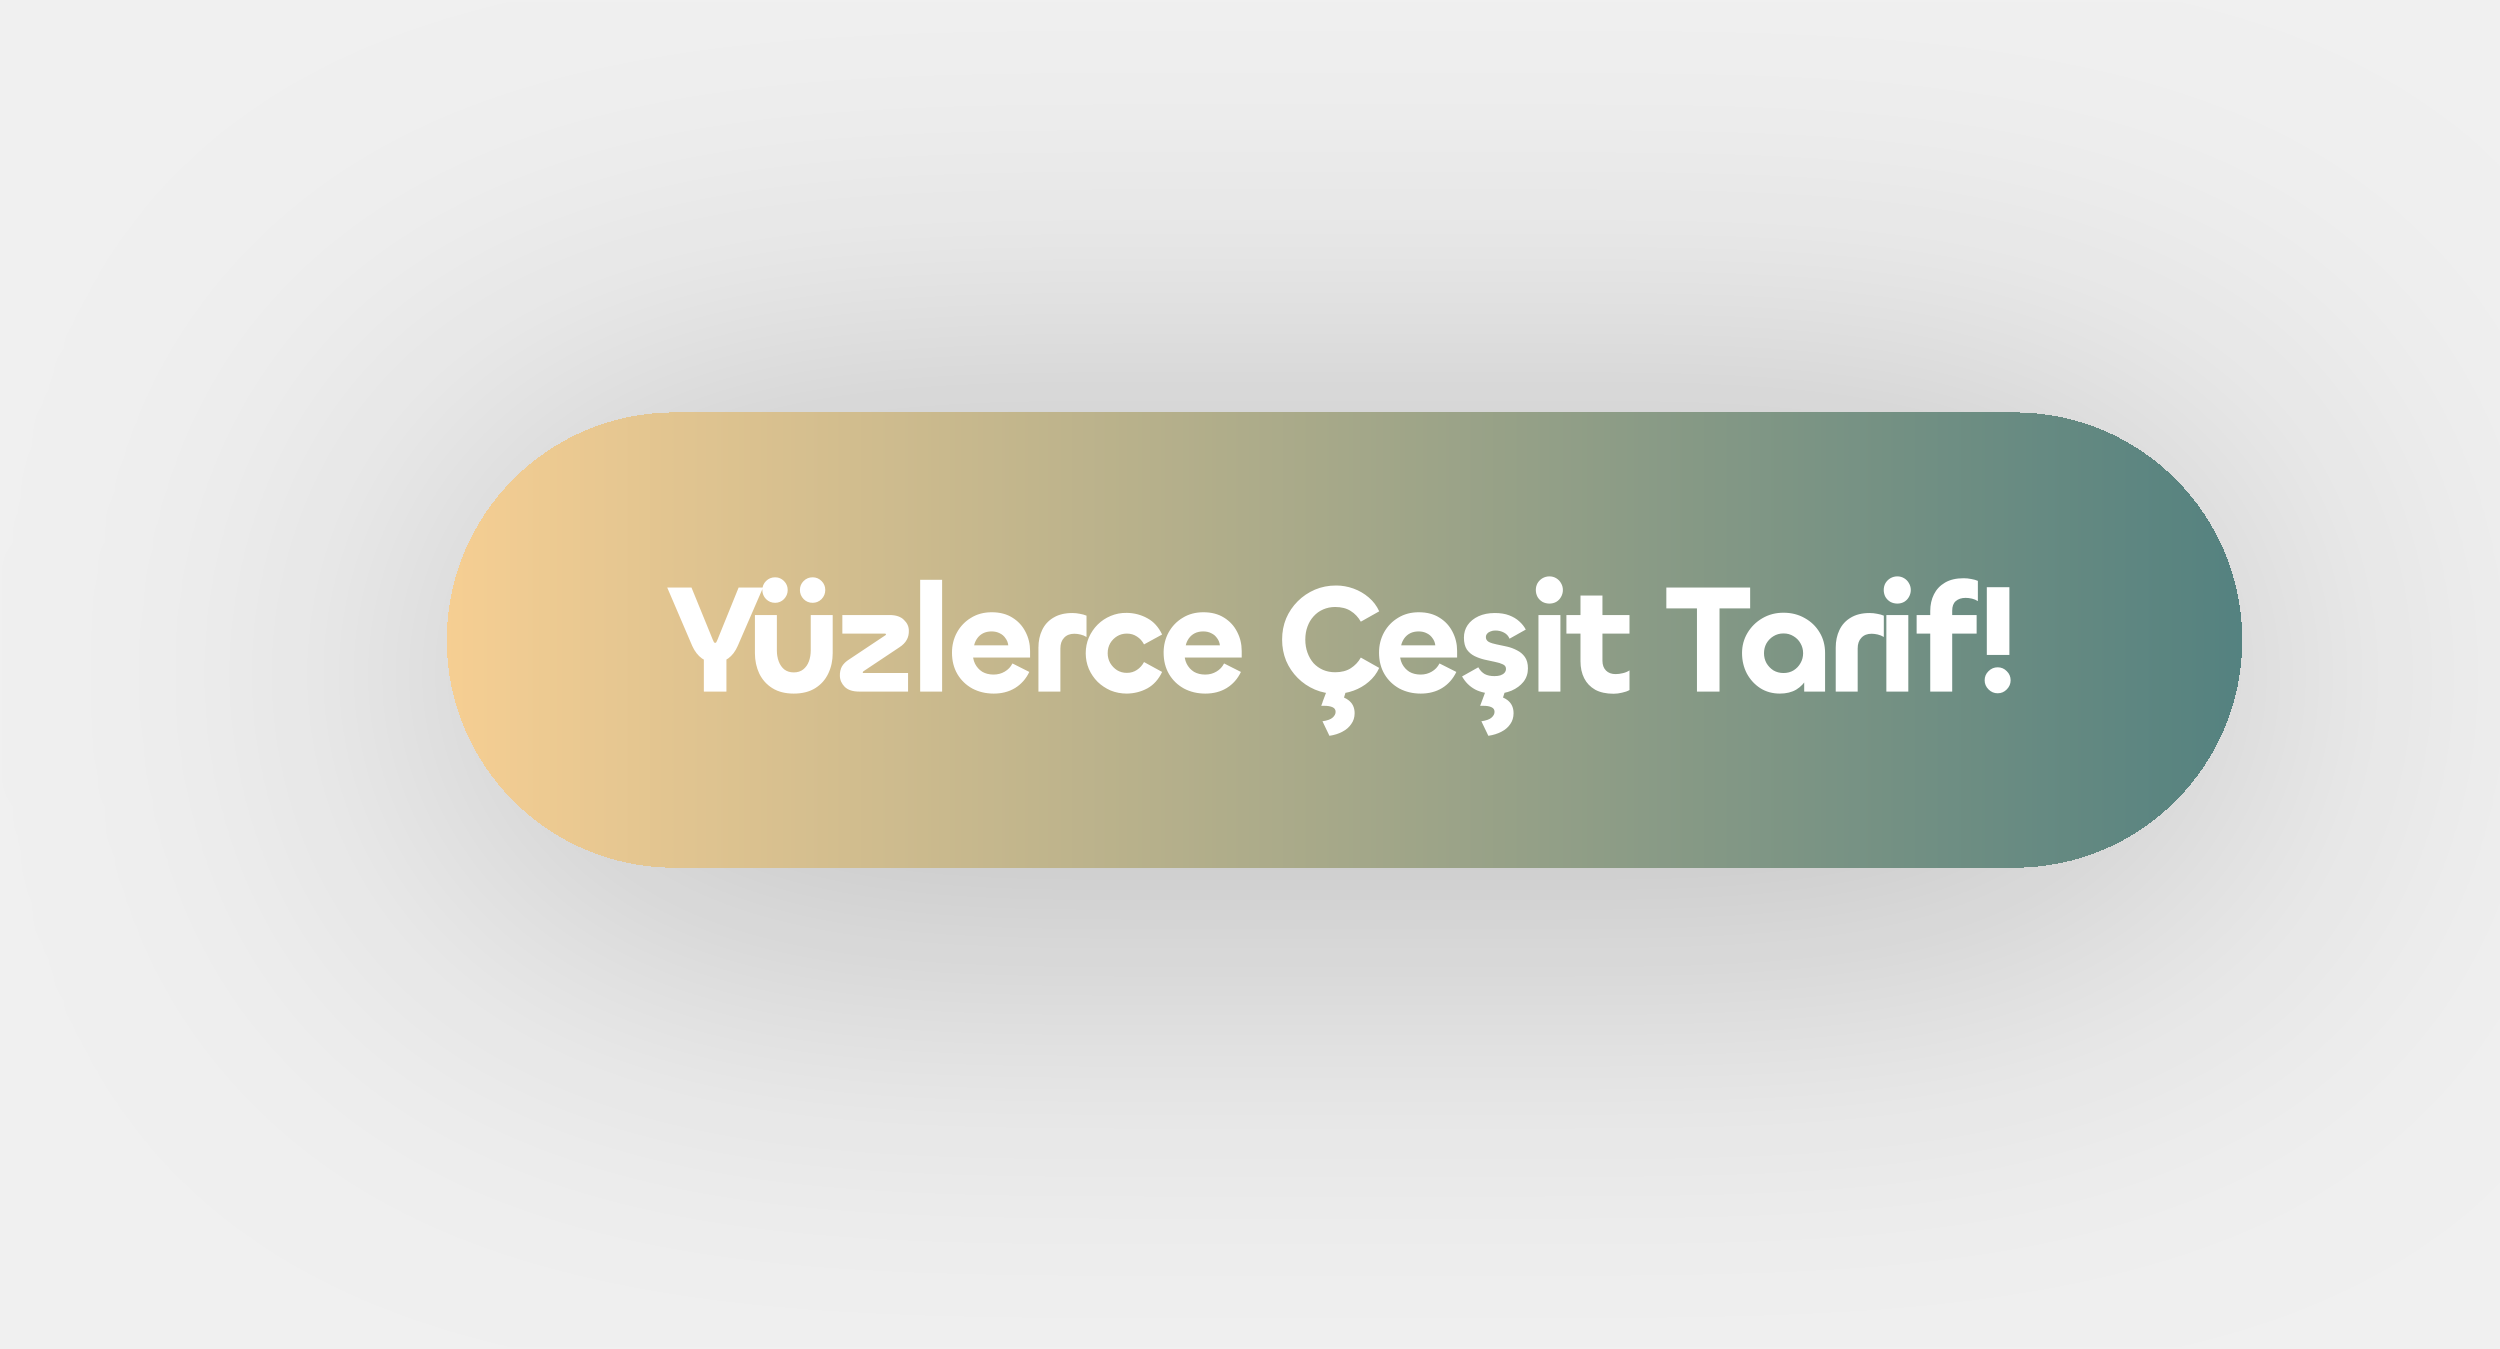
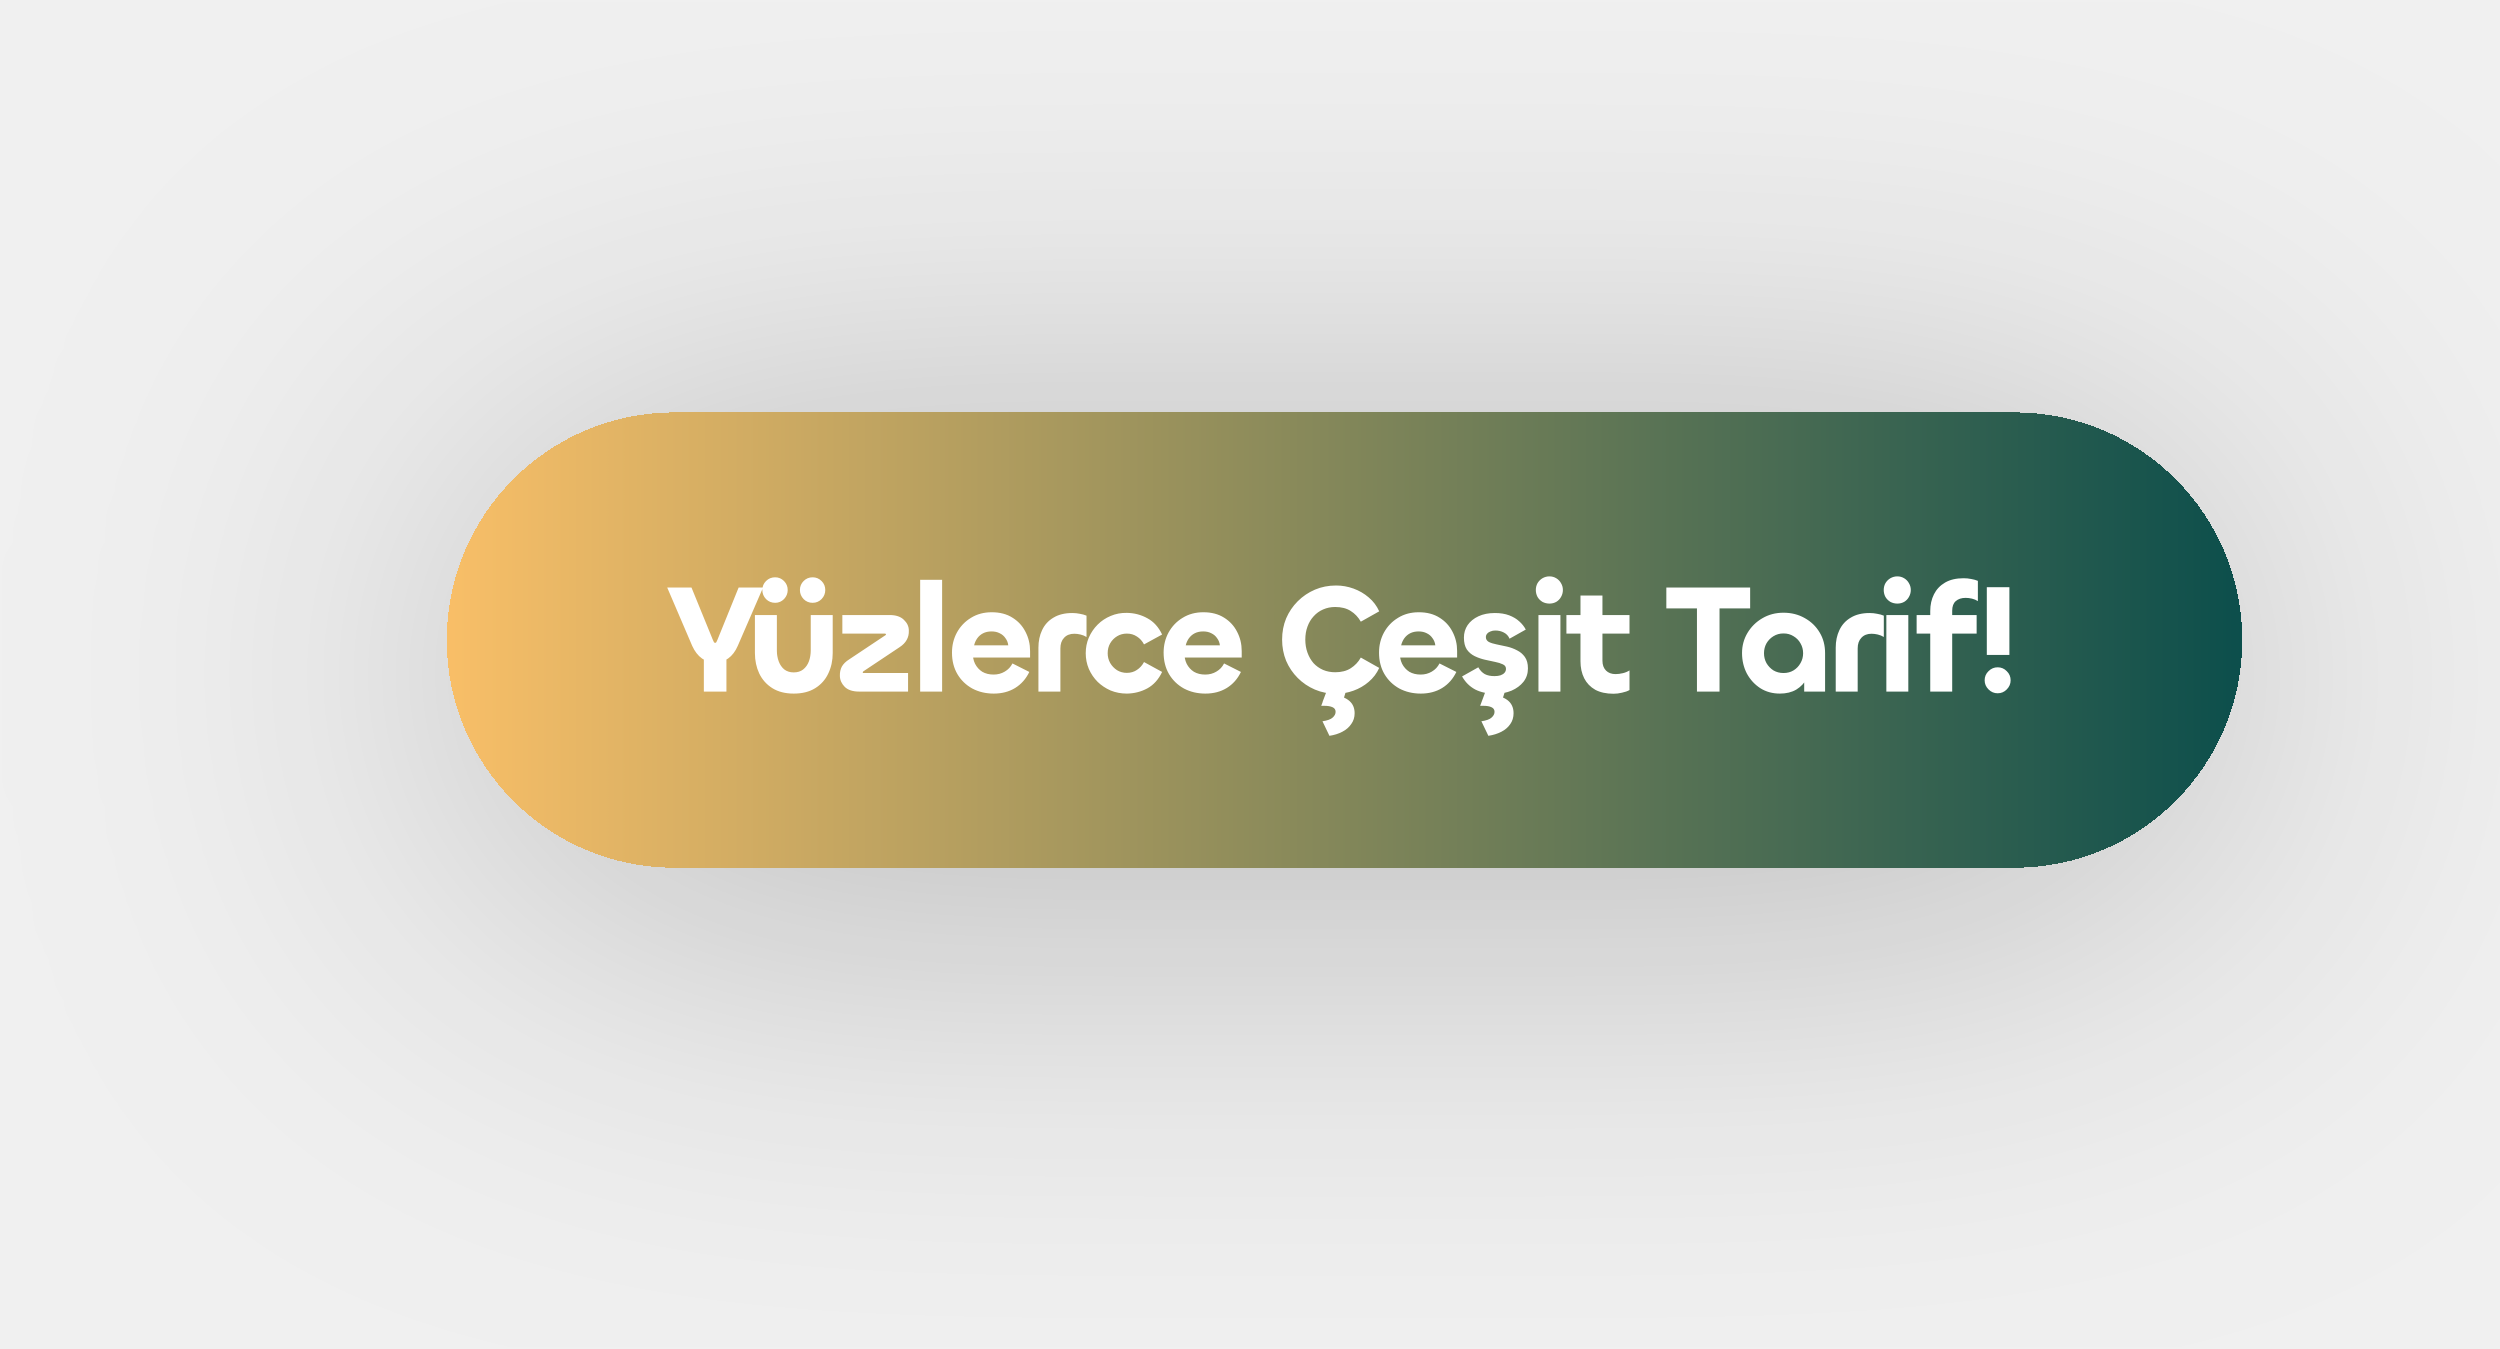
<svg xmlns="http://www.w3.org/2000/svg" width="291" height="157" viewBox="0 0 291 157" fill="none">
  <g filter="url(#filter0_bd_176_27377)">
-     <rect x="52" y="48" width="209" height="53" rx="26.5" fill="url(#paint0_linear_176_27377)" fill-opacity="0.65" shape-rendering="crispEdges" />
+     <rect x="52" y="48" width="209" height="53" rx="26.5" fill="url(#paint0_linear_176_27377)" fill-opacity="0.95" shape-rendering="crispEdges" />
    <path d="M84.556 80.5H81.928V75.424H84.556V80.5ZM80.578 75.19L77.662 68.386H80.488L82.972 74.47C83.032 74.59 83.074 74.68 83.098 74.74C83.134 74.8 83.182 74.83 83.242 74.83C83.302 74.83 83.35 74.8 83.386 74.74C83.422 74.668 83.464 74.578 83.512 74.47L85.978 68.386H88.822L85.87 75.19C85.594 75.826 85.222 76.312 84.754 76.648C84.286 76.972 83.776 77.134 83.224 77.134C82.684 77.134 82.18 76.972 81.712 76.648C81.244 76.312 80.866 75.826 80.578 75.19ZM92.39 78.268C92.834 78.268 93.2 78.154 93.488 77.926C93.788 77.686 94.01 77.374 94.154 76.99C94.298 76.594 94.37 76.168 94.37 75.712V71.59H96.926V76.018C96.926 76.894 96.752 77.692 96.404 78.412C96.068 79.12 95.564 79.684 94.892 80.104C94.22 80.524 93.386 80.734 92.39 80.734C91.406 80.734 90.578 80.524 89.906 80.104C89.234 79.684 88.724 79.114 88.376 78.394C88.04 77.674 87.872 76.882 87.872 76.018V71.59H90.428V75.73C90.428 76.174 90.5 76.594 90.644 76.99C90.788 77.374 91.004 77.686 91.292 77.926C91.592 78.154 91.958 78.268 92.39 78.268ZM90.23 70.168C89.81 70.168 89.456 70.024 89.168 69.736C88.88 69.436 88.736 69.082 88.736 68.674C88.736 68.266 88.88 67.918 89.168 67.63C89.456 67.342 89.81 67.198 90.23 67.198C90.626 67.198 90.968 67.342 91.256 67.63C91.544 67.918 91.688 68.266 91.688 68.674C91.688 69.082 91.544 69.436 91.256 69.736C90.968 70.024 90.626 70.168 90.23 70.168ZM94.586 70.168C94.178 70.168 93.83 70.024 93.542 69.736C93.254 69.436 93.11 69.082 93.11 68.674C93.11 68.266 93.254 67.918 93.542 67.63C93.83 67.342 94.178 67.198 94.586 67.198C94.994 67.198 95.342 67.342 95.63 67.63C95.918 67.918 96.062 68.266 96.062 68.674C96.062 69.082 95.918 69.436 95.63 69.736C95.342 70.024 94.994 70.168 94.586 70.168ZM105.699 80.5H100.011C99.267 80.5 98.709 80.32 98.337 79.96C97.965 79.588 97.773 79.162 97.761 78.682C97.749 78.262 97.827 77.896 97.995 77.584C98.175 77.272 98.457 76.996 98.841 76.756L103.053 73.948C103.101 73.924 103.125 73.888 103.125 73.84C103.125 73.792 103.107 73.768 103.071 73.768C103.047 73.756 103.023 73.75 102.999 73.75H98.049V71.59H103.539C104.283 71.59 104.841 71.776 105.213 72.148C105.597 72.508 105.789 72.928 105.789 73.408C105.801 73.816 105.717 74.176 105.537 74.488C105.369 74.8 105.093 75.082 104.709 75.334L100.497 78.142C100.449 78.178 100.425 78.226 100.425 78.286C100.425 78.31 100.431 78.328 100.443 78.34C100.467 78.34 100.497 78.34 100.533 78.34H105.699V80.5ZM107.107 67.486H109.663V80.5H107.107V67.486ZM115.671 80.734C114.747 80.734 113.913 80.536 113.169 80.14C112.437 79.732 111.861 79.174 111.441 78.466C111.021 77.746 110.811 76.912 110.811 75.964C110.811 75.112 111.003 74.332 111.387 73.624C111.783 72.904 112.329 72.334 113.025 71.914C113.721 71.482 114.525 71.266 115.437 71.266C116.385 71.266 117.189 71.476 117.849 71.896C118.509 72.304 119.013 72.85 119.361 73.534C119.721 74.218 119.901 74.968 119.901 75.784V76.54H112.845L113.241 75.91C113.217 76.414 113.301 76.864 113.493 77.26C113.697 77.656 113.979 77.968 114.339 78.196C114.711 78.412 115.149 78.52 115.653 78.52C116.133 78.52 116.565 78.406 116.949 78.178C117.345 77.95 117.645 77.632 117.849 77.224L119.811 78.214C119.427 79.018 118.875 79.642 118.155 80.086C117.447 80.518 116.619 80.734 115.671 80.734ZM113.385 75.118H117.363C117.327 74.806 117.219 74.53 117.039 74.29C116.871 74.038 116.649 73.846 116.373 73.714C116.097 73.57 115.779 73.498 115.419 73.498C115.047 73.498 114.717 73.57 114.429 73.714C114.153 73.858 113.925 74.056 113.745 74.308C113.577 74.548 113.457 74.818 113.385 75.118ZM123.429 80.5H120.873V75.388C120.873 74.62 121.017 73.936 121.305 73.336C121.593 72.724 122.031 72.244 122.619 71.896C123.207 71.536 123.939 71.356 124.815 71.356C125.115 71.356 125.409 71.386 125.697 71.446C125.985 71.494 126.243 71.566 126.471 71.662V74.146C126.255 74.014 126.021 73.918 125.769 73.858C125.517 73.798 125.277 73.768 125.049 73.768C124.545 73.768 124.149 73.924 123.861 74.236C123.573 74.536 123.429 74.95 123.429 75.478V80.5ZM131.166 80.734C130.494 80.734 129.864 80.614 129.276 80.374C128.7 80.122 128.196 79.786 127.764 79.366C127.332 78.934 126.99 78.43 126.738 77.854C126.498 77.278 126.378 76.672 126.378 76.036C126.378 75.388 126.498 74.782 126.738 74.218C126.99 73.642 127.332 73.138 127.764 72.706C128.196 72.274 128.7 71.938 129.276 71.698C129.864 71.446 130.494 71.326 131.166 71.338C132.03 71.35 132.828 71.56 133.56 71.968C134.292 72.364 134.862 72.994 135.27 73.858L133.164 75.01C132.96 74.614 132.684 74.308 132.336 74.092C132 73.864 131.61 73.75 131.166 73.75C130.746 73.75 130.368 73.852 130.032 74.056C129.696 74.26 129.426 74.536 129.222 74.884C129.03 75.22 128.934 75.604 128.934 76.036C128.934 76.444 129.03 76.822 129.222 77.17C129.426 77.518 129.696 77.8 130.032 78.016C130.368 78.22 130.746 78.322 131.166 78.322C131.61 78.322 132 78.208 132.336 77.98C132.684 77.752 132.96 77.446 133.164 77.062L135.27 78.214C134.862 79.078 134.292 79.714 133.56 80.122C132.828 80.518 132.03 80.722 131.166 80.734ZM140.305 80.734C139.381 80.734 138.547 80.536 137.803 80.14C137.071 79.732 136.495 79.174 136.075 78.466C135.655 77.746 135.445 76.912 135.445 75.964C135.445 75.112 135.637 74.332 136.021 73.624C136.417 72.904 136.963 72.334 137.659 71.914C138.355 71.482 139.159 71.266 140.071 71.266C141.019 71.266 141.823 71.476 142.483 71.896C143.143 72.304 143.647 72.85 143.995 73.534C144.355 74.218 144.535 74.968 144.535 75.784V76.54H137.479L137.875 75.91C137.851 76.414 137.935 76.864 138.127 77.26C138.331 77.656 138.613 77.968 138.973 78.196C139.345 78.412 139.783 78.52 140.287 78.52C140.767 78.52 141.199 78.406 141.583 78.178C141.979 77.95 142.279 77.632 142.483 77.224L144.445 78.214C144.061 79.018 143.509 79.642 142.789 80.086C142.081 80.518 141.253 80.734 140.305 80.734ZM138.019 75.118H141.997C141.961 74.806 141.853 74.53 141.673 74.29C141.505 74.038 141.283 73.846 141.007 73.714C140.731 73.57 140.413 73.498 140.053 73.498C139.681 73.498 139.351 73.57 139.063 73.714C138.787 73.858 138.559 74.056 138.379 74.308C138.211 74.548 138.091 74.818 138.019 75.118ZM155.519 80.752C154.631 80.752 153.809 80.59 153.053 80.266C152.297 79.942 151.631 79.492 151.055 78.916C150.479 78.34 150.029 77.674 149.705 76.918C149.393 76.15 149.237 75.328 149.237 74.452C149.237 73.564 149.393 72.742 149.705 71.986C150.029 71.23 150.479 70.564 151.055 69.988C151.631 69.412 152.297 68.962 153.053 68.638C153.809 68.314 154.631 68.152 155.519 68.152C156.215 68.152 156.893 68.272 157.553 68.512C158.213 68.752 158.801 69.094 159.317 69.538C159.845 69.982 160.253 70.522 160.541 71.158L158.399 72.364C158.099 71.836 157.709 71.422 157.229 71.122C156.749 70.81 156.143 70.654 155.411 70.654C154.907 70.654 154.439 70.75 154.007 70.942C153.587 71.122 153.221 71.386 152.909 71.734C152.597 72.07 152.357 72.472 152.189 72.94C152.021 73.396 151.937 73.9 151.937 74.452C151.937 74.992 152.021 75.496 152.189 75.964C152.357 76.432 152.591 76.84 152.891 77.188C153.203 77.524 153.575 77.788 154.007 77.98C154.439 78.16 154.907 78.25 155.411 78.25C156.143 78.25 156.749 78.094 157.229 77.782C157.721 77.47 158.111 77.056 158.399 76.54L160.541 77.746C160.253 78.382 159.845 78.922 159.317 79.366C158.801 79.81 158.213 80.152 157.553 80.392C156.893 80.632 156.215 80.752 155.519 80.752ZM156.653 80.5L156.293 81.688H153.953L154.403 80.5H156.653ZM154.745 85.648L153.935 83.956C154.511 83.872 154.907 83.728 155.123 83.524C155.351 83.32 155.465 83.098 155.465 82.858C155.465 82.606 155.345 82.426 155.105 82.318C154.865 82.21 154.547 82.156 154.151 82.156H153.791L154.241 80.95H155.015C155.795 80.938 156.431 81.112 156.923 81.472C157.427 81.832 157.679 82.348 157.679 83.02C157.679 83.5 157.547 83.92 157.283 84.28C157.031 84.652 156.683 84.952 156.239 85.18C155.807 85.408 155.309 85.564 154.745 85.648ZM165.379 80.734C164.455 80.734 163.621 80.536 162.877 80.14C162.145 79.732 161.569 79.174 161.149 78.466C160.729 77.746 160.519 76.912 160.519 75.964C160.519 75.112 160.711 74.332 161.095 73.624C161.491 72.904 162.037 72.334 162.733 71.914C163.429 71.482 164.233 71.266 165.145 71.266C166.093 71.266 166.897 71.476 167.557 71.896C168.217 72.304 168.721 72.85 169.069 73.534C169.429 74.218 169.609 74.968 169.609 75.784V76.54H162.553L162.949 75.91C162.925 76.414 163.009 76.864 163.201 77.26C163.405 77.656 163.687 77.968 164.047 78.196C164.419 78.412 164.857 78.52 165.361 78.52C165.841 78.52 166.273 78.406 166.657 78.178C167.053 77.95 167.353 77.632 167.557 77.224L169.519 78.214C169.135 79.018 168.583 79.642 167.863 80.086C167.155 80.518 166.327 80.734 165.379 80.734ZM163.093 75.118H167.071C167.035 74.806 166.927 74.53 166.747 74.29C166.579 74.038 166.357 73.846 166.081 73.714C165.805 73.57 165.487 73.498 165.127 73.498C164.755 73.498 164.425 73.57 164.137 73.714C163.861 73.858 163.633 74.056 163.453 74.308C163.285 74.548 163.165 74.818 163.093 75.118ZM174.072 80.752C173.136 80.752 172.344 80.584 171.696 80.248C171.06 79.9 170.556 79.396 170.184 78.736L172.074 77.674C172.278 78.034 172.53 78.298 172.83 78.466C173.13 78.622 173.502 78.7 173.946 78.7C174.222 78.7 174.456 78.67 174.648 78.61C174.852 78.538 175.008 78.442 175.116 78.322C175.236 78.19 175.296 78.034 175.296 77.854C175.296 77.614 175.176 77.44 174.936 77.332C174.696 77.212 174.39 77.116 174.018 77.044C173.658 76.972 173.268 76.888 172.848 76.792C172.428 76.696 172.032 76.558 171.66 76.378C171.288 76.198 170.982 75.94 170.742 75.604C170.514 75.256 170.4 74.794 170.4 74.218C170.4 73.678 170.544 73.192 170.832 72.76C171.132 72.328 171.552 71.986 172.092 71.734C172.632 71.482 173.268 71.356 174 71.356C174.648 71.356 175.206 71.446 175.674 71.626C176.142 71.806 176.532 72.04 176.844 72.328C177.168 72.616 177.42 72.934 177.6 73.282L175.71 74.344C175.578 74.02 175.356 73.78 175.044 73.624C174.744 73.468 174.414 73.39 174.054 73.39C173.85 73.39 173.664 73.426 173.496 73.498C173.328 73.558 173.196 73.648 173.1 73.768C173.004 73.876 172.956 74.008 172.956 74.164C172.956 74.404 173.07 74.59 173.298 74.722C173.538 74.842 173.844 74.938 174.216 75.01C174.588 75.082 174.984 75.166 175.404 75.262C175.824 75.358 176.214 75.502 176.574 75.694C176.946 75.874 177.252 76.132 177.492 76.468C177.732 76.804 177.852 77.248 177.852 77.8C177.852 78.4 177.678 78.922 177.33 79.366C176.982 79.798 176.52 80.14 175.944 80.392C175.368 80.632 174.744 80.752 174.072 80.752ZM175.17 80.5L174.792 81.688H172.47L172.902 80.5H175.17ZM173.244 85.648L172.434 83.956C173.01 83.872 173.406 83.728 173.622 83.524C173.85 83.32 173.964 83.098 173.964 82.858C173.964 82.606 173.844 82.426 173.604 82.318C173.376 82.21 173.064 82.156 172.668 82.156H172.29L172.74 80.95H173.532C174.312 80.938 174.948 81.112 175.44 81.472C175.932 81.832 176.178 82.348 176.178 83.02C176.178 83.5 176.052 83.92 175.8 84.28C175.548 84.652 175.2 84.952 174.756 85.18C174.312 85.408 173.808 85.564 173.244 85.648ZM179.076 71.59H181.632V80.5H179.076V71.59ZM180.354 70.258C180.066 70.258 179.796 70.192 179.544 70.06C179.304 69.916 179.112 69.724 178.968 69.484C178.836 69.232 178.77 68.962 178.77 68.674C178.77 68.386 178.836 68.122 178.968 67.882C179.112 67.642 179.304 67.45 179.544 67.306C179.796 67.162 180.066 67.09 180.354 67.09C180.642 67.09 180.906 67.162 181.146 67.306C181.386 67.45 181.572 67.642 181.704 67.882C181.848 68.122 181.92 68.386 181.92 68.674C181.92 68.962 181.848 69.232 181.704 69.484C181.572 69.724 181.386 69.916 181.146 70.06C180.906 70.192 180.642 70.258 180.354 70.258ZM187.82 80.752C186.968 80.752 186.254 80.596 185.678 80.284C185.114 79.96 184.688 79.516 184.4 78.952C184.112 78.376 183.968 77.716 183.968 76.972V69.322H186.524V76.9C186.524 77.392 186.662 77.776 186.938 78.052C187.214 78.328 187.586 78.466 188.054 78.466C188.318 78.466 188.6 78.43 188.9 78.358C189.2 78.286 189.458 78.178 189.674 78.034V80.32C189.446 80.452 189.158 80.554 188.81 80.626C188.474 80.71 188.144 80.752 187.82 80.752ZM189.674 73.75H182.33V71.59H189.674V73.75ZM197.525 68.386H200.153V80.5H197.525V68.386ZM203.717 68.386V70.816H193.961V68.386H203.717ZM207.183 80.734C206.319 80.734 205.557 80.524 204.897 80.104C204.237 79.672 203.715 79.102 203.331 78.394C202.959 77.674 202.773 76.882 202.773 76.018C202.773 75.166 202.983 74.386 203.403 73.678C203.835 72.958 204.411 72.388 205.131 71.968C205.863 71.536 206.685 71.32 207.597 71.32C208.521 71.32 209.349 71.53 210.081 71.95C210.813 72.358 211.389 72.916 211.809 73.624C212.229 74.32 212.439 75.118 212.439 76.018V80.5H210.009V77.278L210.783 77.062C210.783 77.758 210.633 78.388 210.333 78.952C210.033 79.504 209.619 79.942 209.091 80.266C208.563 80.578 207.927 80.734 207.183 80.734ZM207.597 78.34C208.041 78.34 208.431 78.238 208.767 78.034C209.115 77.818 209.385 77.536 209.577 77.188C209.781 76.84 209.883 76.456 209.883 76.036C209.883 75.616 209.781 75.232 209.577 74.884C209.385 74.536 209.115 74.26 208.767 74.056C208.431 73.84 208.041 73.732 207.597 73.732C207.165 73.732 206.775 73.84 206.427 74.056C206.091 74.26 205.821 74.536 205.617 74.884C205.425 75.232 205.329 75.616 205.329 76.036C205.329 76.456 205.425 76.84 205.617 77.188C205.821 77.536 206.091 77.818 206.427 78.034C206.775 78.238 207.165 78.34 207.597 78.34ZM216.234 80.5H213.678V75.388C213.678 74.62 213.822 73.936 214.11 73.336C214.398 72.724 214.836 72.244 215.424 71.896C216.012 71.536 216.744 71.356 217.62 71.356C217.92 71.356 218.214 71.386 218.502 71.446C218.79 71.494 219.048 71.566 219.276 71.662V74.146C219.06 74.014 218.826 73.918 218.574 73.858C218.322 73.798 218.082 73.768 217.854 73.768C217.35 73.768 216.954 73.924 216.666 74.236C216.378 74.536 216.234 74.95 216.234 75.478V80.5ZM219.572 71.59H222.128V80.5H219.572V71.59ZM220.85 70.258C220.562 70.258 220.292 70.192 220.04 70.06C219.8 69.916 219.608 69.724 219.464 69.484C219.332 69.232 219.266 68.962 219.266 68.674C219.266 68.386 219.332 68.122 219.464 67.882C219.608 67.642 219.8 67.45 220.04 67.306C220.292 67.162 220.562 67.09 220.85 67.09C221.138 67.09 221.402 67.162 221.642 67.306C221.882 67.45 222.068 67.642 222.2 67.882C222.344 68.122 222.416 68.386 222.416 68.674C222.416 68.962 222.344 69.232 222.2 69.484C222.068 69.724 221.882 69.916 221.642 70.06C221.402 70.192 221.138 70.258 220.85 70.258ZM227.236 80.5H224.68V71.122C224.68 70.402 224.824 69.754 225.112 69.178C225.4 68.602 225.832 68.146 226.408 67.81C226.984 67.474 227.704 67.306 228.568 67.306C228.868 67.306 229.162 67.336 229.45 67.396C229.738 67.444 229.996 67.516 230.224 67.612V69.97C230.02 69.838 229.792 69.742 229.54 69.682C229.288 69.622 229.042 69.592 228.802 69.592C228.322 69.592 227.938 69.718 227.65 69.97C227.374 70.21 227.236 70.582 227.236 71.086V80.5ZM230.08 73.75H223.096V71.59H230.08V73.75ZM231.265 68.35H233.893V76.234H231.265V68.35ZM232.525 80.698C232.117 80.698 231.763 80.548 231.463 80.248C231.163 79.948 231.013 79.594 231.013 79.186C231.013 78.766 231.163 78.412 231.463 78.124C231.763 77.824 232.117 77.674 232.525 77.674C232.945 77.674 233.299 77.824 233.587 78.124C233.887 78.412 234.037 78.766 234.037 79.186C234.037 79.594 233.887 79.948 233.587 80.248C233.299 80.548 232.945 80.698 232.525 80.698Z" fill="white" />
  </g>
  <defs>
    <filter id="filter0_bd_176_27377" x="0.3" y="0.3" width="312.4" height="156.4" filterUnits="userSpaceOnUse" color-interpolation-filters="sRGB">
      <feFlood flood-opacity="0" result="BackgroundImageFix" />
      <feGaussianBlur in="BackgroundImageFix" stdDeviation="7.5" />
      <feComposite in2="SourceAlpha" operator="in" result="effect1_backgroundBlur_176_27377" />
      <feColorMatrix in="SourceAlpha" type="matrix" values="0 0 0 0 0 0 0 0 0 0 0 0 0 0 0 0 0 0 127 0" result="hardAlpha" />
      <feOffset dy="4" />
      <feGaussianBlur stdDeviation="25.85" />
      <feComposite in2="hardAlpha" operator="out" />
      <feColorMatrix type="matrix" values="0 0 0 0 0 0 0 0 0 0 0 0 0 0 0 0 0 0 0.25 0" />
      <feBlend mode="normal" in2="effect1_backgroundBlur_176_27377" result="effect2_dropShadow_176_27377" />
      <feBlend mode="normal" in="SourceGraphic" in2="effect2_dropShadow_176_27377" result="shape" />
    </filter>
    <linearGradient id="paint0_linear_176_27377" x1="52" y1="74.5" x2="261" y2="74.5" gradientUnits="userSpaceOnUse">
      <stop stop-color="#F9BC60" />
      <stop offset="1" stop-color="#004643" />
    </linearGradient>
  </defs>
</svg>
